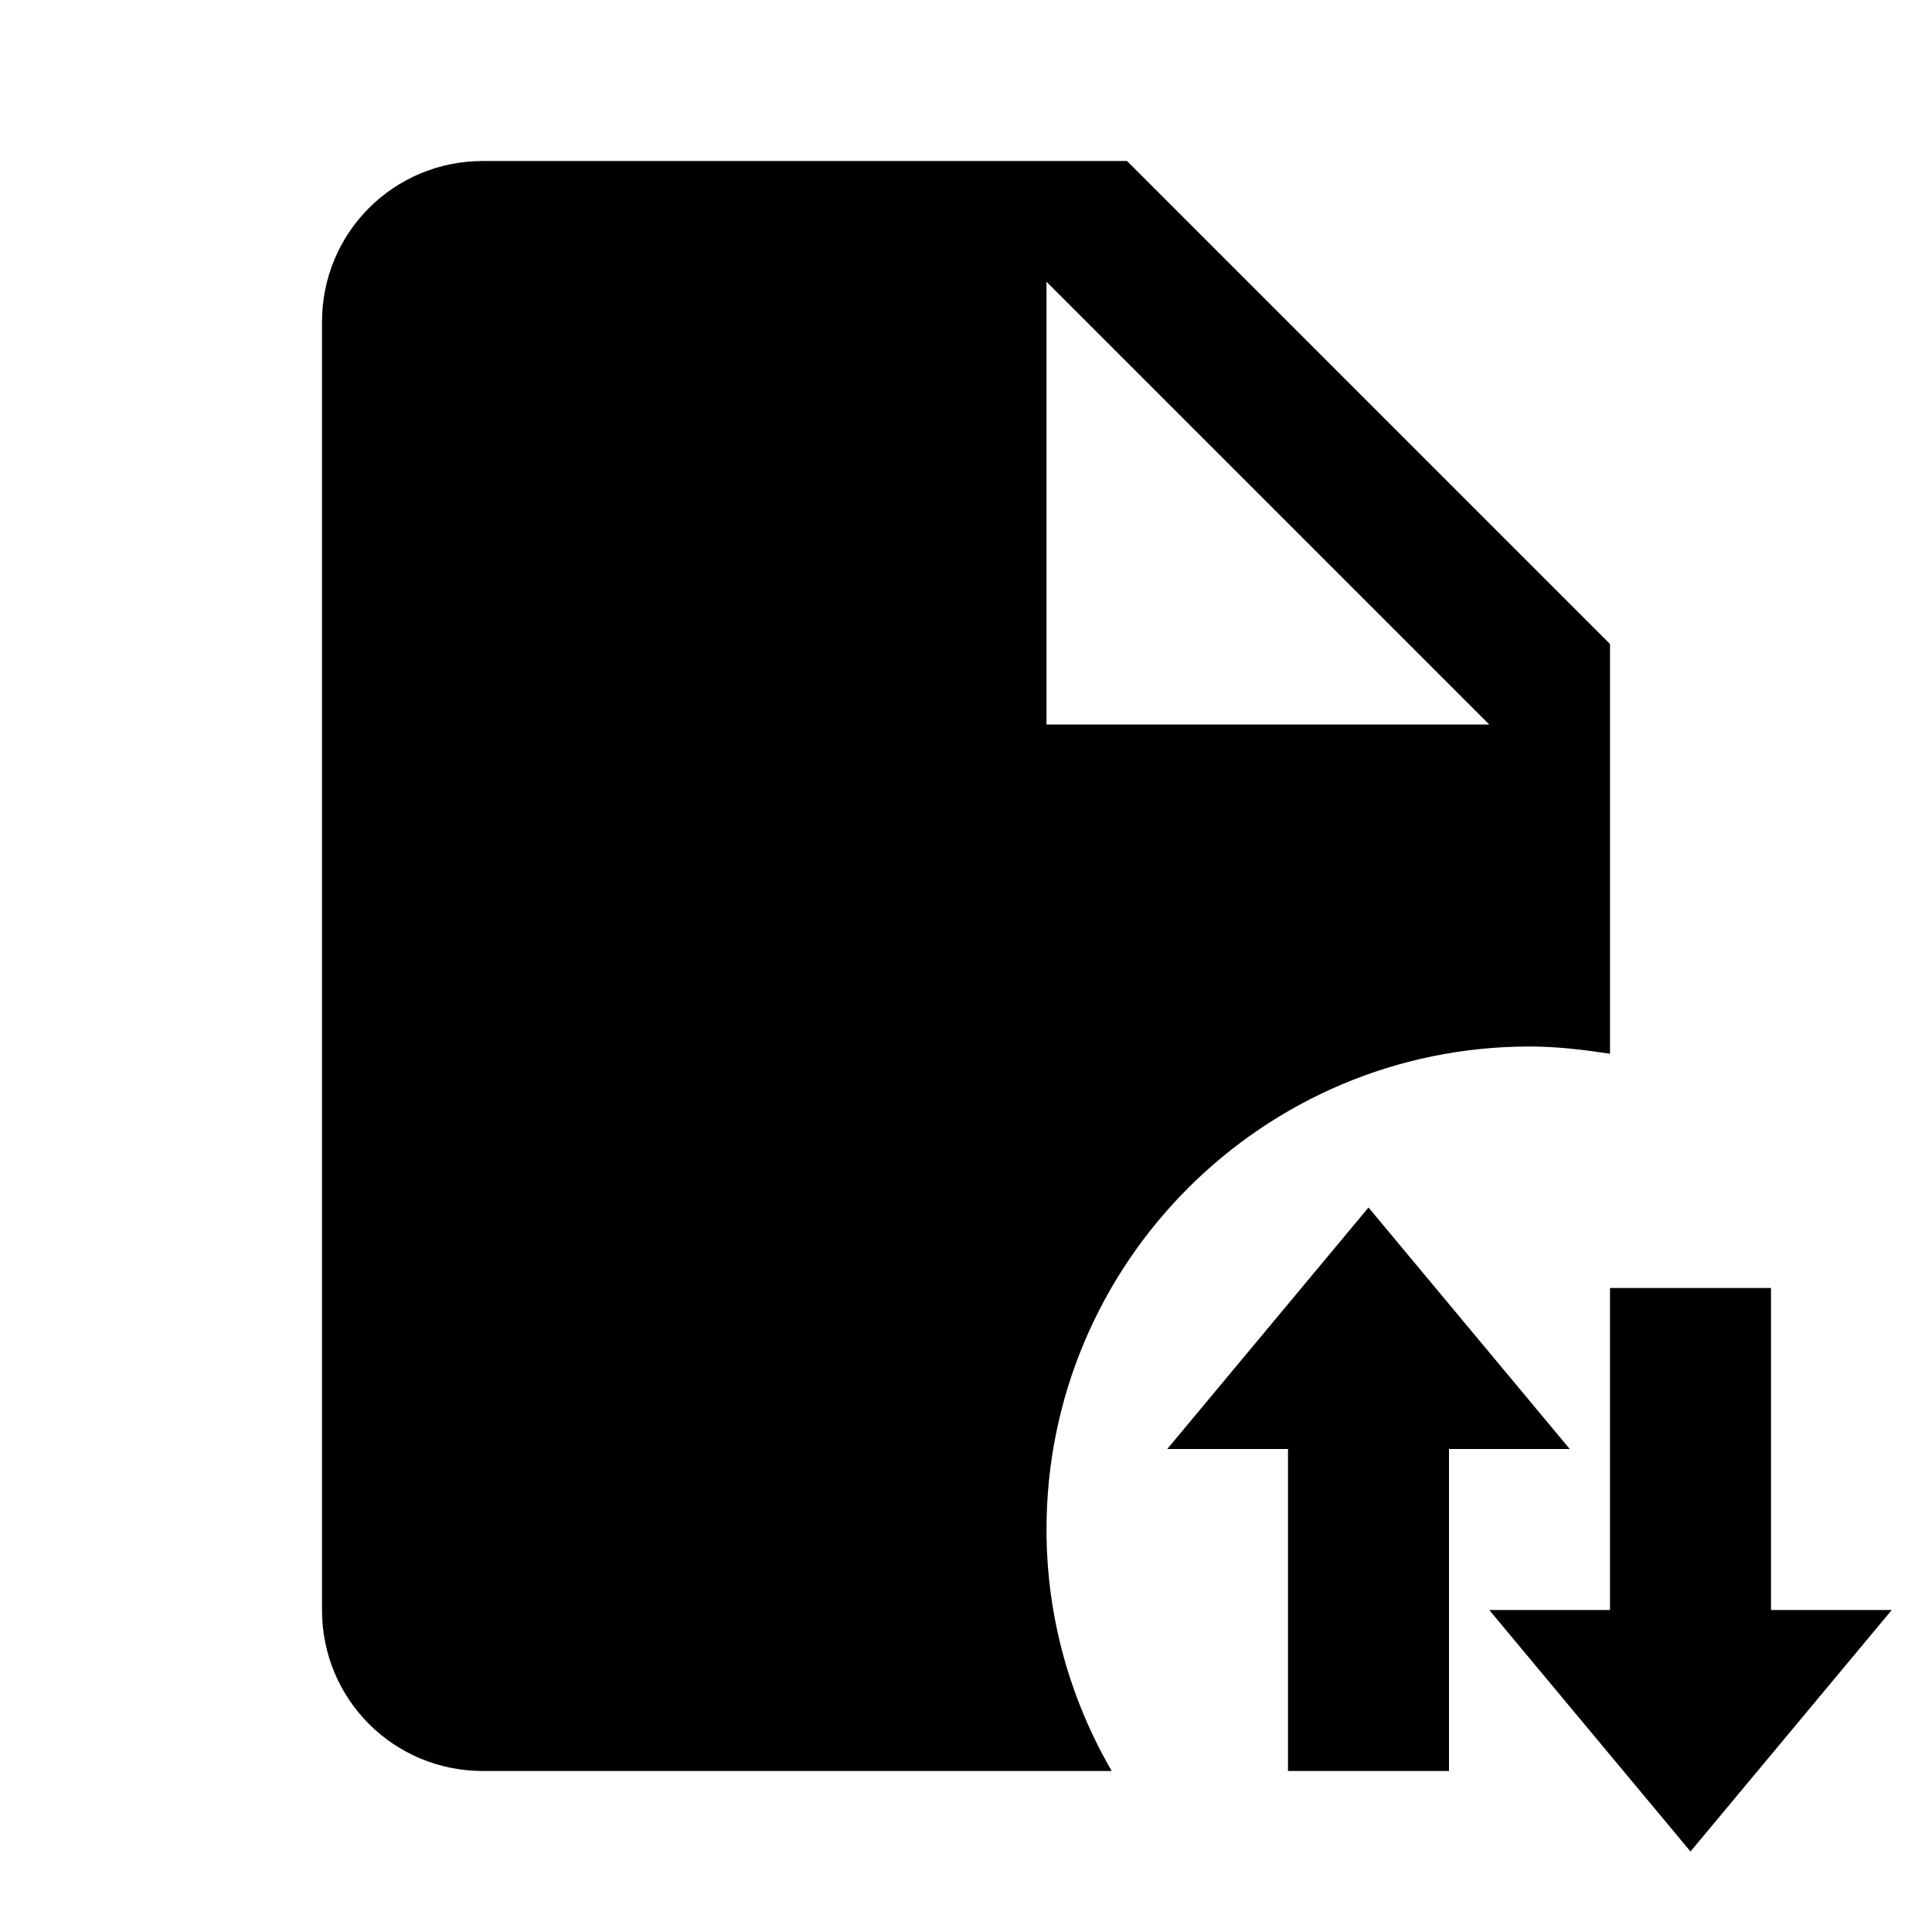
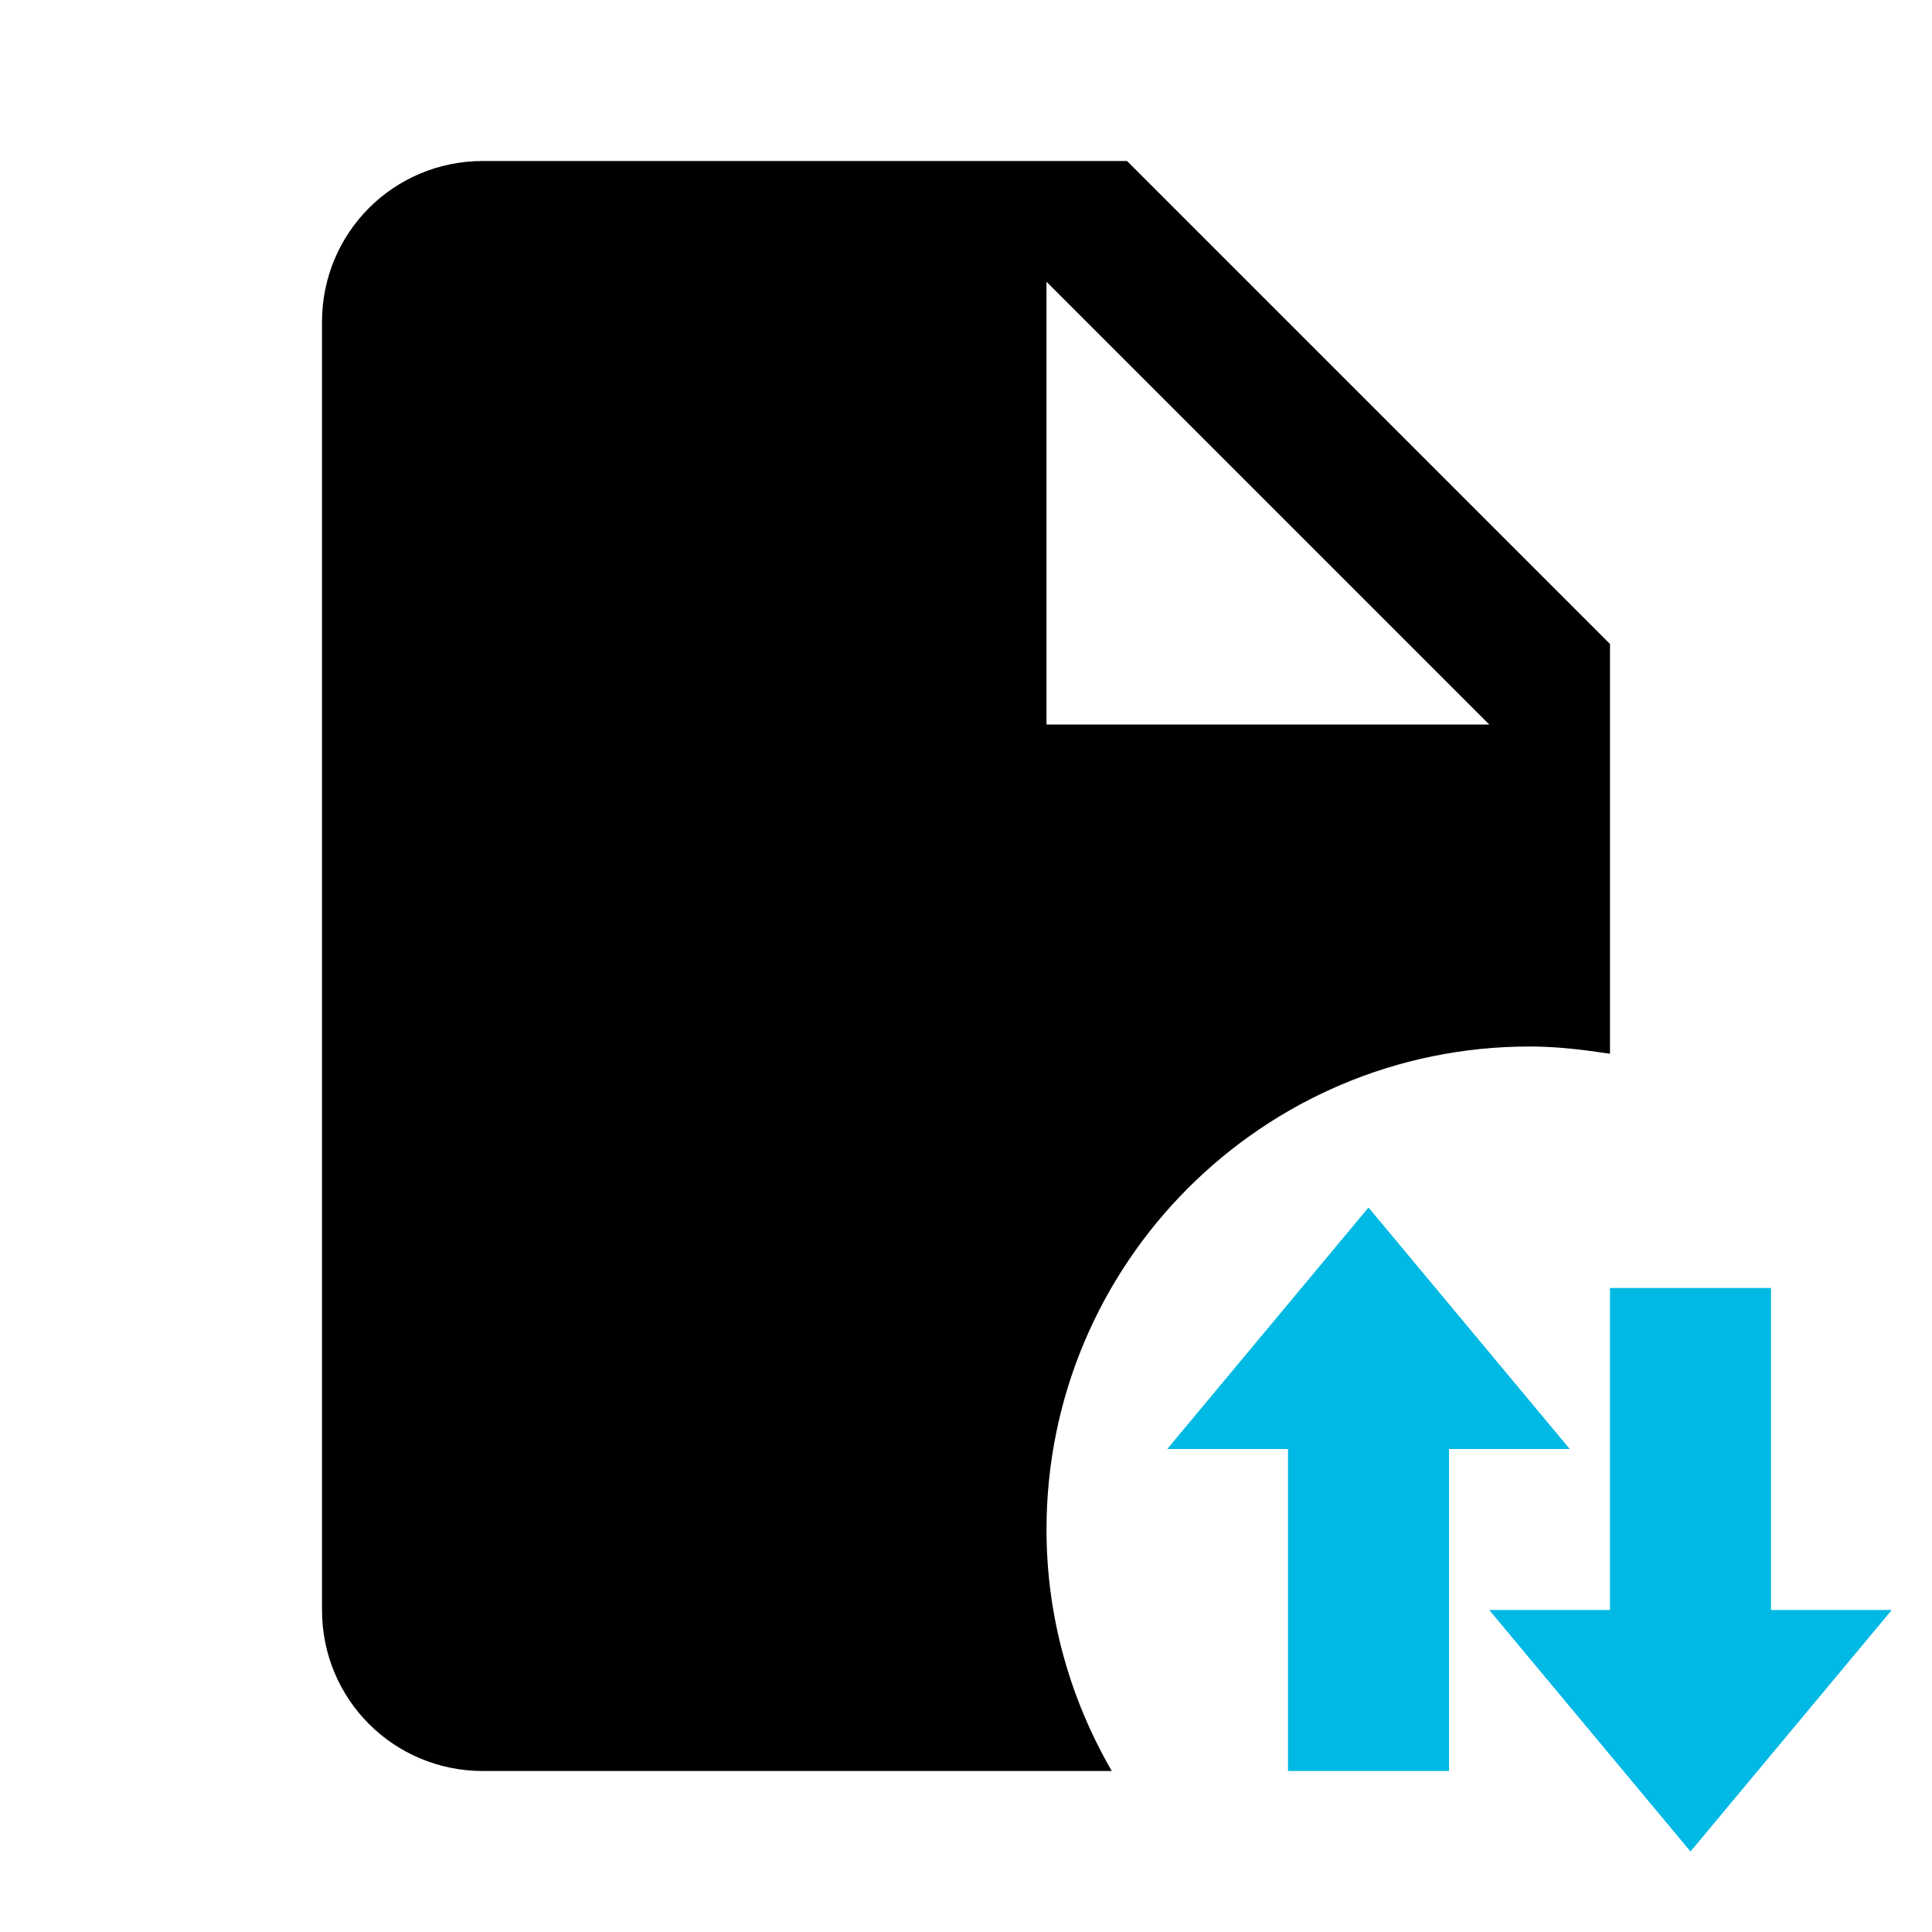
- <svg xmlns="http://www.w3.org/2000/svg" viewBox="0 0 24 24">
-   <path d="M19 13C19.34 13 19.67 13.04 20 13.09V8L14 2H6C4.89 2 4 2.89 4 4V20C4 21.11 4.89 22 6 22H13.81C13.3 21.12 13 20.1 13 19C13 15.69 15.69 13 19 13M13 3.5L18.5 9H13V3.5M23.5 20L21 23L18.5 20H20V16H22V20H23.5M19.5 18H18V22H16V18H14.5L17 15L19.5 18Z" />
+ <svg xmlns="http://www.w3.org/2000/svg" viewBox="0 0 24 24" version="1.1" id="svg1">
+   <defs id="defs1" />
+   <path d="M 19.5,18 H 18 v 4 H 16 V 18 H 14.5 L 17,15 Z" id="path4" style="fill:#00b9e4;fill-opacity:1" />
+   <path d="M 23.5,20 21,23 18.5,20 H 20 v -4 h 2 v 4 h 1.5" id="path3" style="fill:#00b9e4;fill-opacity:1" />
+   <path id="path1" d="M 6,2 C 4.89,2 4,2.89 4,4 v 16 c 0,1.11 0.89,2 2,2 h 7.811 C 13.301,21.12 13,20.1 13,19 c 0,-3.31 2.69,-6 6,-6 0.34,0 0.67,0.04 1,0.09 V 8 L 14,2 Z M 13,3.5 18.5,9 H 13 Z" style="display:inline" />
</svg>
